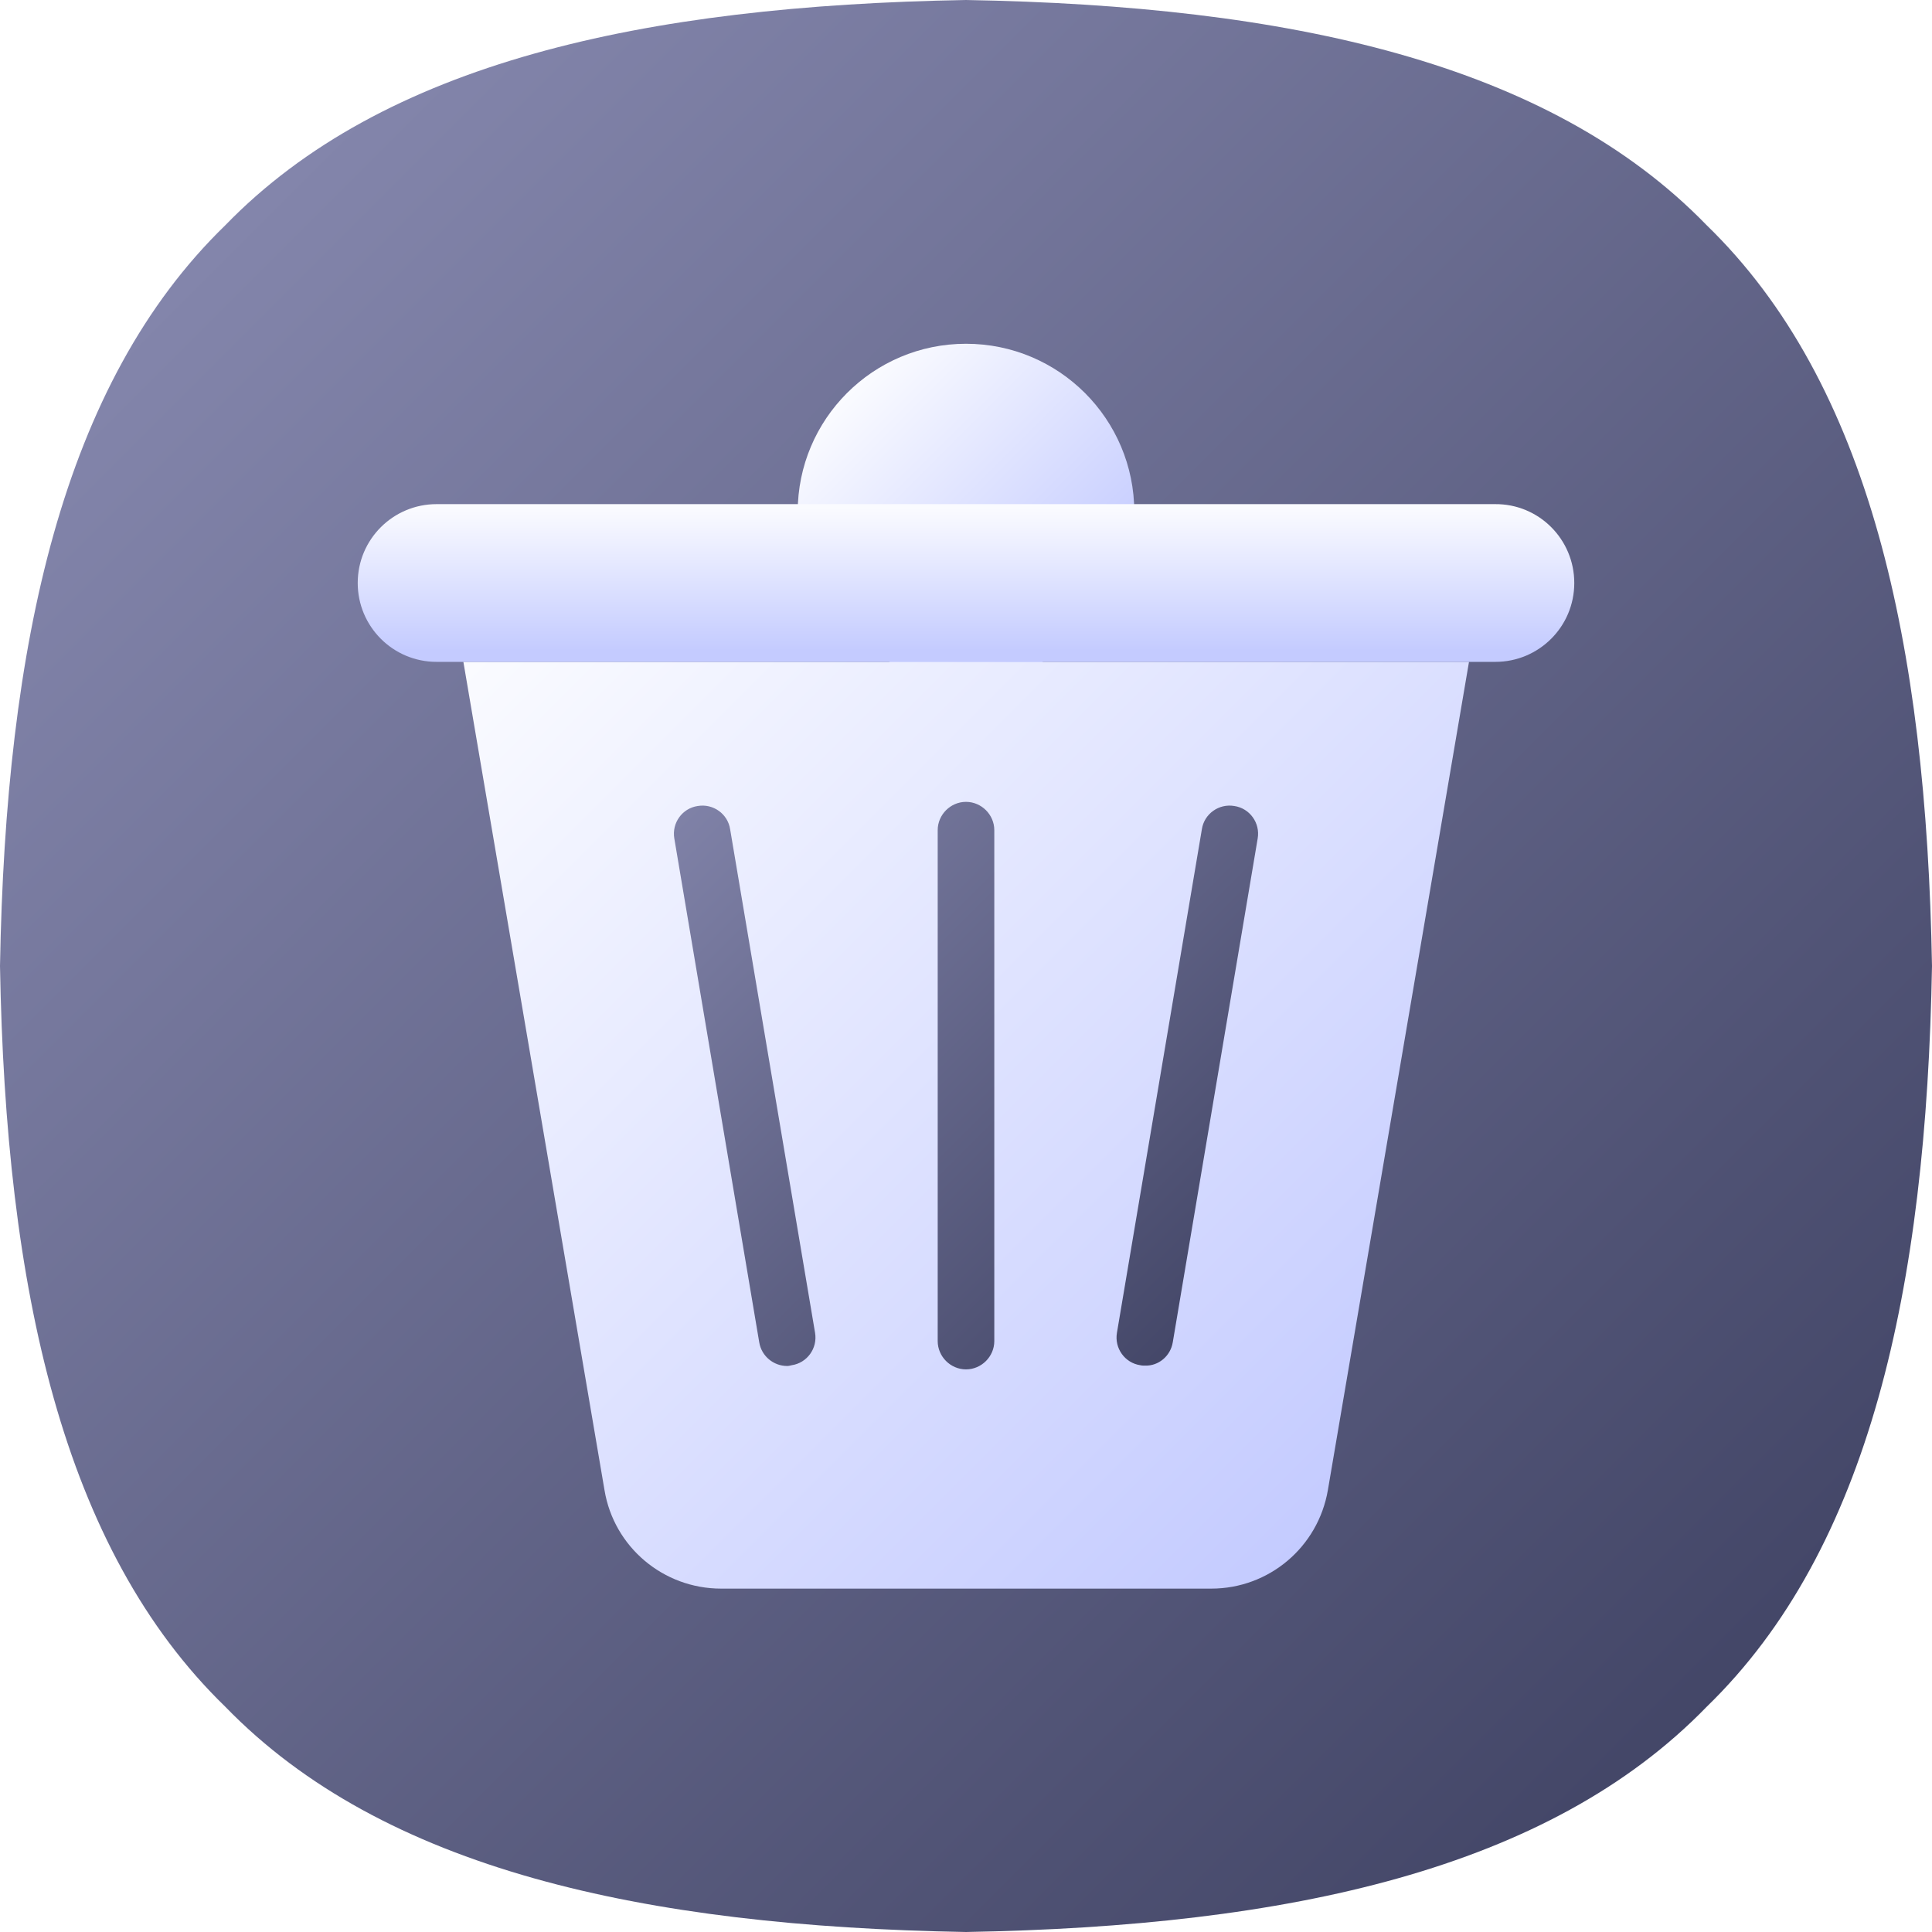
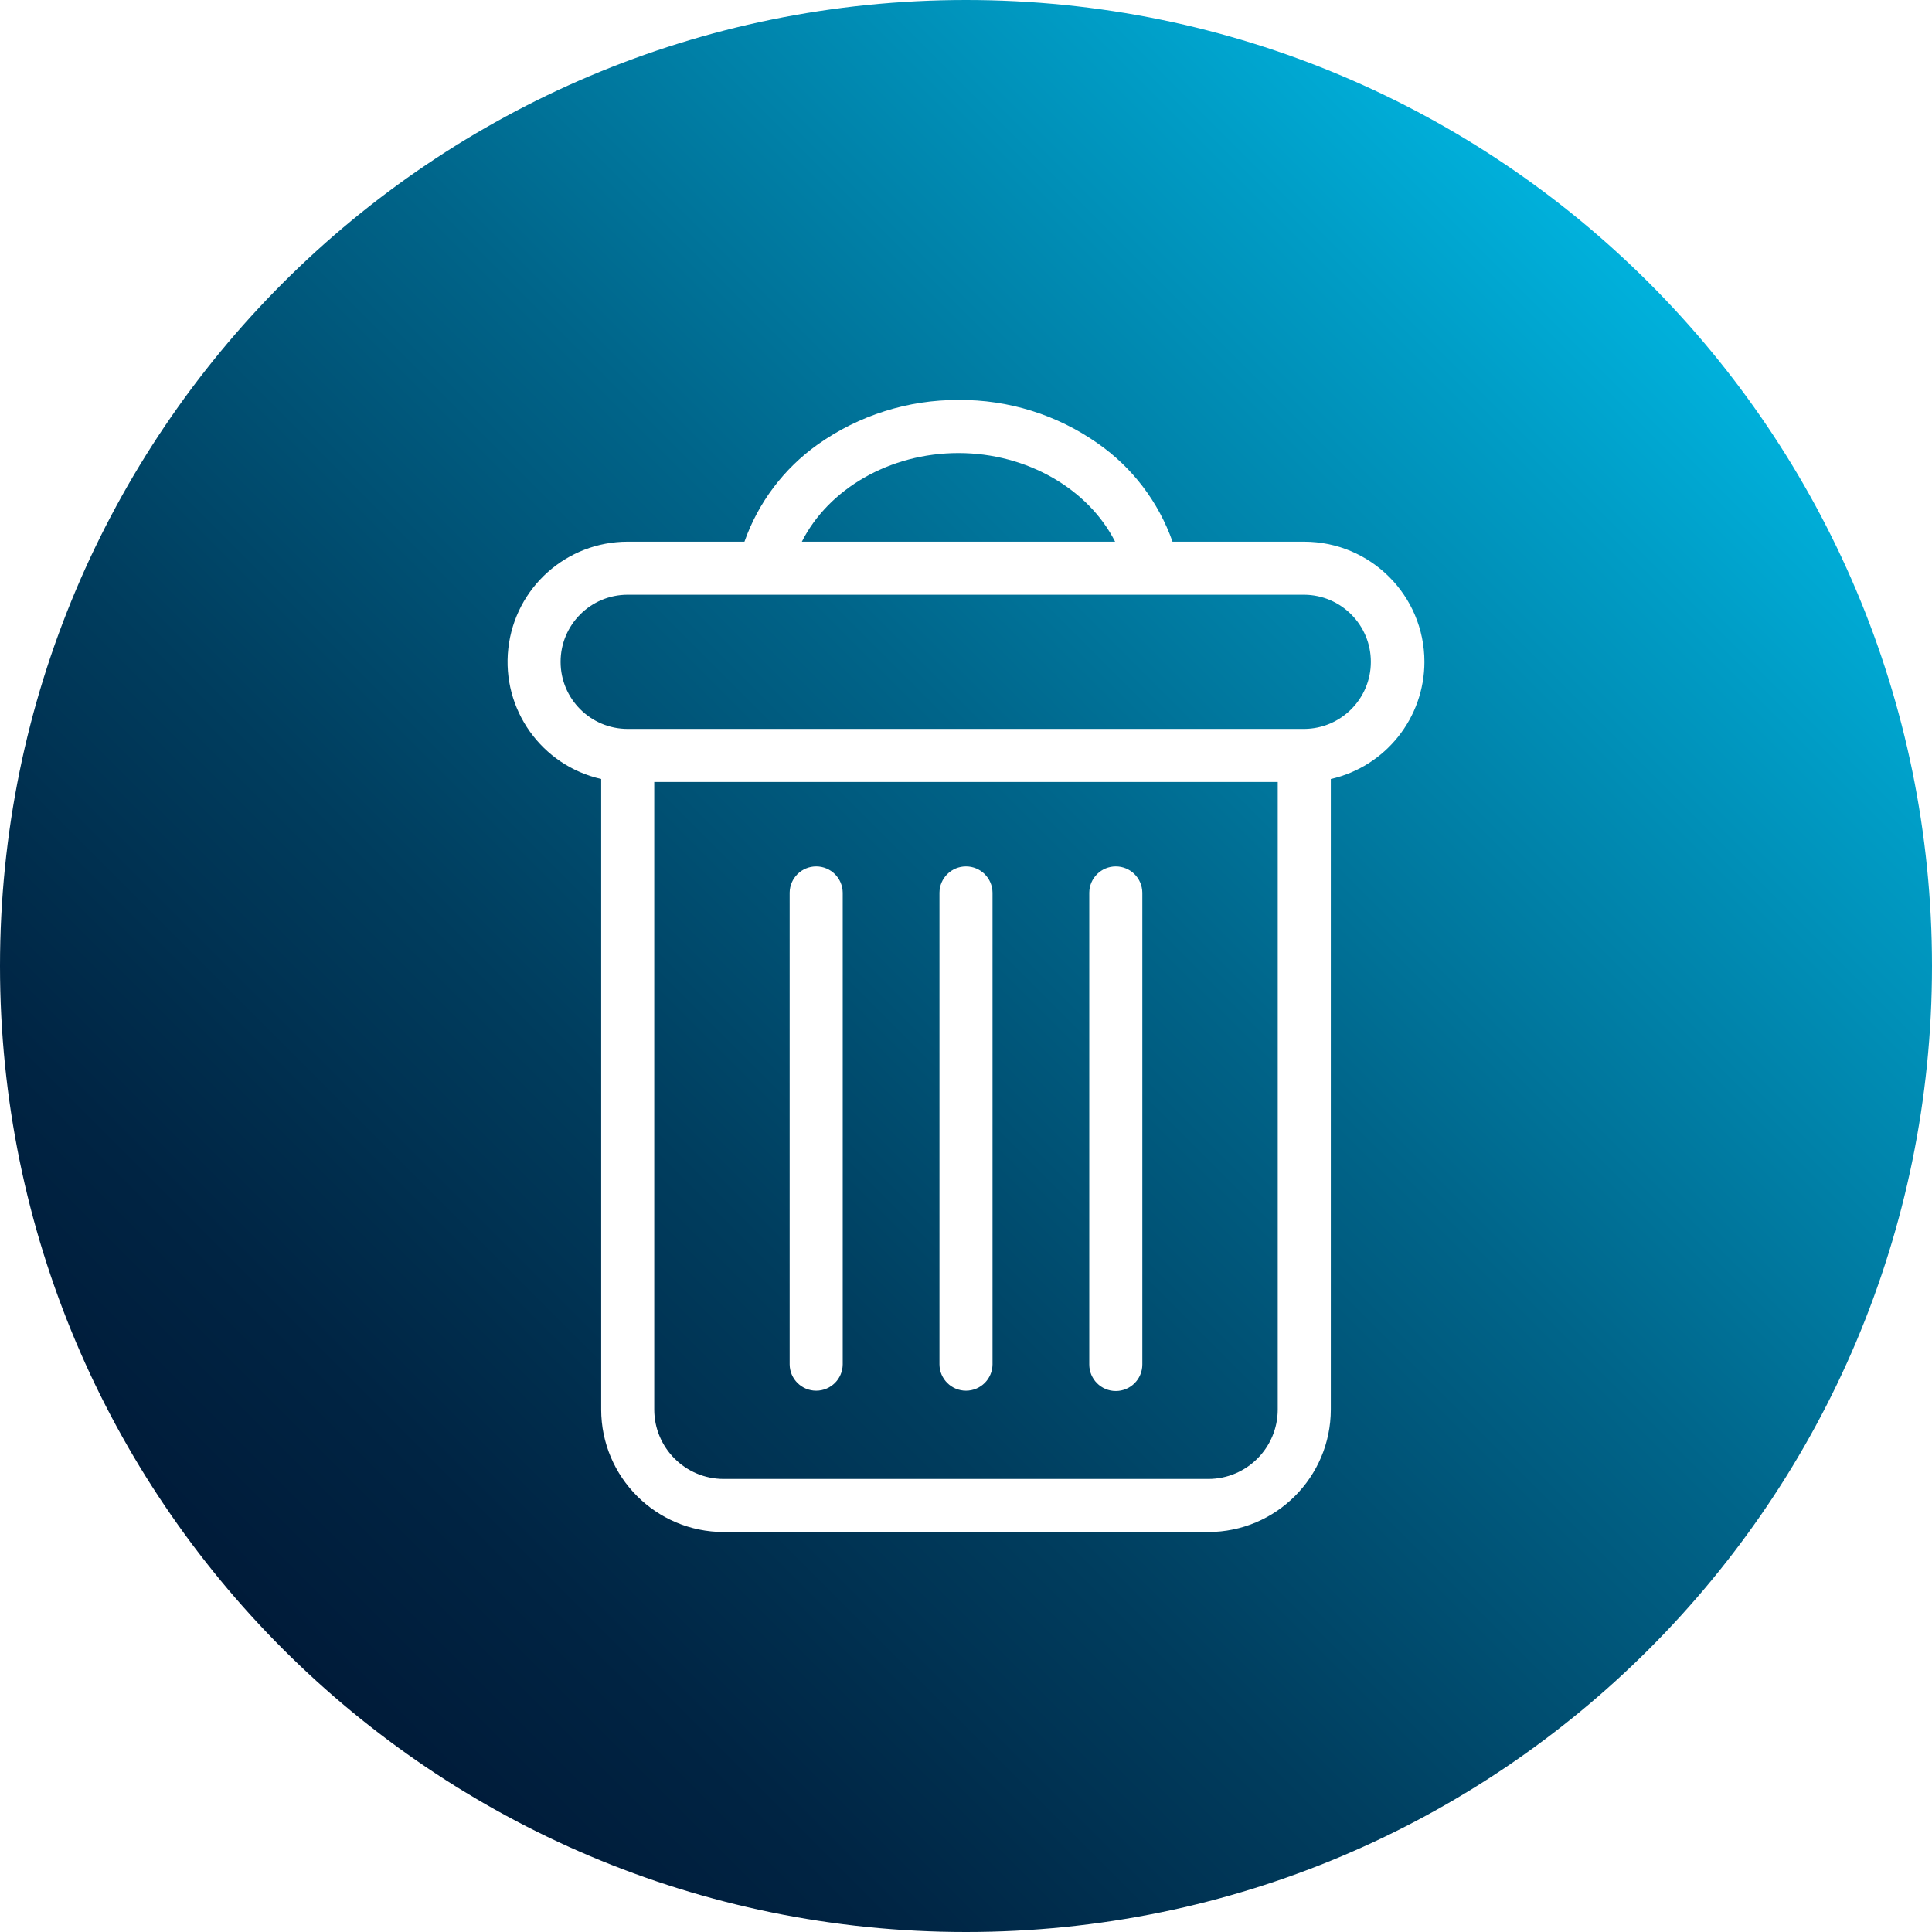
- <svg xmlns="http://www.w3.org/2000/svg" xmlns:xlink="http://www.w3.org/1999/xlink" version="1.1" width="512" height="512" x="0" y="0" viewBox="0 0 512 512" style="enable-background:new 0 0 512 512" xml:space="preserve">
+ <svg xmlns="http://www.w3.org/2000/svg" version="1.1" width="512" height="512" x="0" y="0" viewBox="0 0 512 512" style="enable-background:new 0 0 512 512" xml:space="preserve" class="">
  <g>
-     <linearGradient id="a">
-       <stop offset="0" stop-color="#8385ab" />
-       <stop offset="1" stop-color="#424566" />
+     <linearGradient id="a" x1="74.981" x2="437.019" y1="437.019" y2="74.981" gradientUnits="userSpaceOnUse">
+       <stop offset="0" stop-color="#001b39" />
+       <stop offset=".12" stop-color="#002443" />
+       <stop offset=".323" stop-color="#003d5e" />
+       <stop offset=".587" stop-color="#00658a" />
+       <stop offset=".896" stop-color="#009dc6" />
+       <stop offset="1" stop-color="#00b1dc" />
    </linearGradient>
-     <linearGradient xlink:href="#a" id="c" x1="61.162" x2="460.761" y1="61.162" y2="460.761" gradientUnits="userSpaceOnUse" />
-     <linearGradient id="b">
-       <stop offset="0" stop-color="#fafbff" />
-       <stop offset="1" stop-color="#c4cbff" />
-     </linearGradient>
-     <linearGradient xlink:href="#b" id="d" x1="224.73" x2="283.972" y1="104.397" y2="163.64" gradientUnits="userSpaceOnUse" />
-     <linearGradient xlink:href="#b" id="e" x1="142.833" x2="370.675" y1="157.358" y2="385.199" gradientUnits="userSpaceOnUse" />
-     <linearGradient xlink:href="#a" id="f" x1="179.187" x2="330.111" y1="199.665" y2="350.59" gradientUnits="userSpaceOnUse" />
-     <linearGradient xlink:href="#b" id="g" x1="256" x2="256" y1="134.67" y2="172.482" gradientUnits="userSpaceOnUse" />
-     <path fill="url(#c)" d="M512 256c-1.5 85.6-16.6 154.5-59.7 196.3-41.8 43.1-110.7 58.2-196.3 59.7-85.6-1.5-154.5-16.6-196.3-59.7C16.6 410.5 1.5 341.6 0 256c1.5-85.6 16.6-154.5 59.7-196.3C101.5 16.6 170.4 1.5 256 0c85.6 1.5 154.5 16.6 196.3 59.7 43.1 41.8 58.2 110.7 59.7 196.3z" opacity="1" data-original="url(#c)" />
-     <circle cx="256" cy="135.7" r="44.6" fill="url(#d)" opacity="1" data-original="url(#d)" />
-     <path fill="url(#e)" d="m389.3 175.4-37.4 219.5C349.3 410 336.3 421 321 421H191.1c-15.3 0-28.4-11-30.9-26.1l-37.4-219.5z" opacity="1" data-original="url(#e)" />
-     <path fill="url(#f)" d="M208.6 362c-3.6 0-6.8-2.6-7.4-6.3l-22.5-133.5c-.7-4.1 2.1-8 6.2-8.6 4.1-.7 8 2.1 8.6 6.2L216 353.2c.7 4.1-2.1 8-6.2 8.6-.4.1-.8.2-1.2.2zm54.9-6.6V220c0-4.1-3.4-7.5-7.5-7.5s-7.5 3.4-7.5 7.5v135.4c0 4.1 3.4 7.5 7.5 7.5s7.5-3.4 7.5-7.5zm47.3.3 22.5-133.5c.7-4.1-2.1-8-6.2-8.6-4.1-.7-8 2.1-8.6 6.2L296 353.2c-.7 4.1 2.1 8 6.2 8.6.4.1.8.1 1.3.1 3.5.1 6.7-2.5 7.3-6.2z" opacity="1" data-original="url(#f)" />
-     <path fill="url(#g)" d="M417.2 154.5c0 11.6-9.4 20.9-20.9 20.9H115.7c-11.6 0-20.9-9.4-20.9-20.9 0-11.6 9.4-20.9 20.9-20.9h280.5c11.6-.1 21 9.3 21 20.9z" opacity="1" data-original="url(#g)" />
+     <path fill="url(#a)" fill-rule="evenodd" d="M256 0c141.385 0 256 114.615 256 256S397.385 512 256 512 0 397.385 0 256 114.615 0 256 0zm46.729 236.559a7.032 7.032 0 0 0-14.063 0V361.6a7.032 7.032 0 0 0 14.064 0V236.559zm-39.7 0a7.032 7.032 0 0 0-14.063 0V361.6a7.032 7.032 0 0 0 14.063 0zm-39.7 0a7.032 7.032 0 0 0-14.063 0V361.6a7.032 7.032 0 0 0 14.063 0zm122.315-43.388a17.78 17.78 0 0 0 0-35.559h-179.3a17.779 17.779 0 0 0 0 35.558zm-25.43 198.767a18.414 18.414 0 0 0 18.4-18.393V207.233H173.382v166.312a18.414 18.414 0 0 0 18.4 18.393zm-66.2-271.875c-18.247 0-34.465 9.51-41.514 23.488h83.015c-7.072-13.949-23.373-23.488-41.5-23.488zm123.475 55.328a31.878 31.878 0 0 0-31.841-31.84h-34.916a53.385 53.385 0 0 0-19.84-26.065A63.211 63.211 0 0 0 254.013 106a63.973 63.973 0 0 0-37.313 11.8 53.346 53.346 0 0 0-19.412 25.749h-30.936a31.838 31.838 0 0 0-7.032 62.891v167.1A32.495 32.495 0 0 0 191.781 406h128.438a32.494 32.494 0 0 0 32.46-32.455v-167.1a31.889 31.889 0 0 0 24.81-31.054z" opacity="1" data-original="url(#a)" />
  </g>
</svg>
